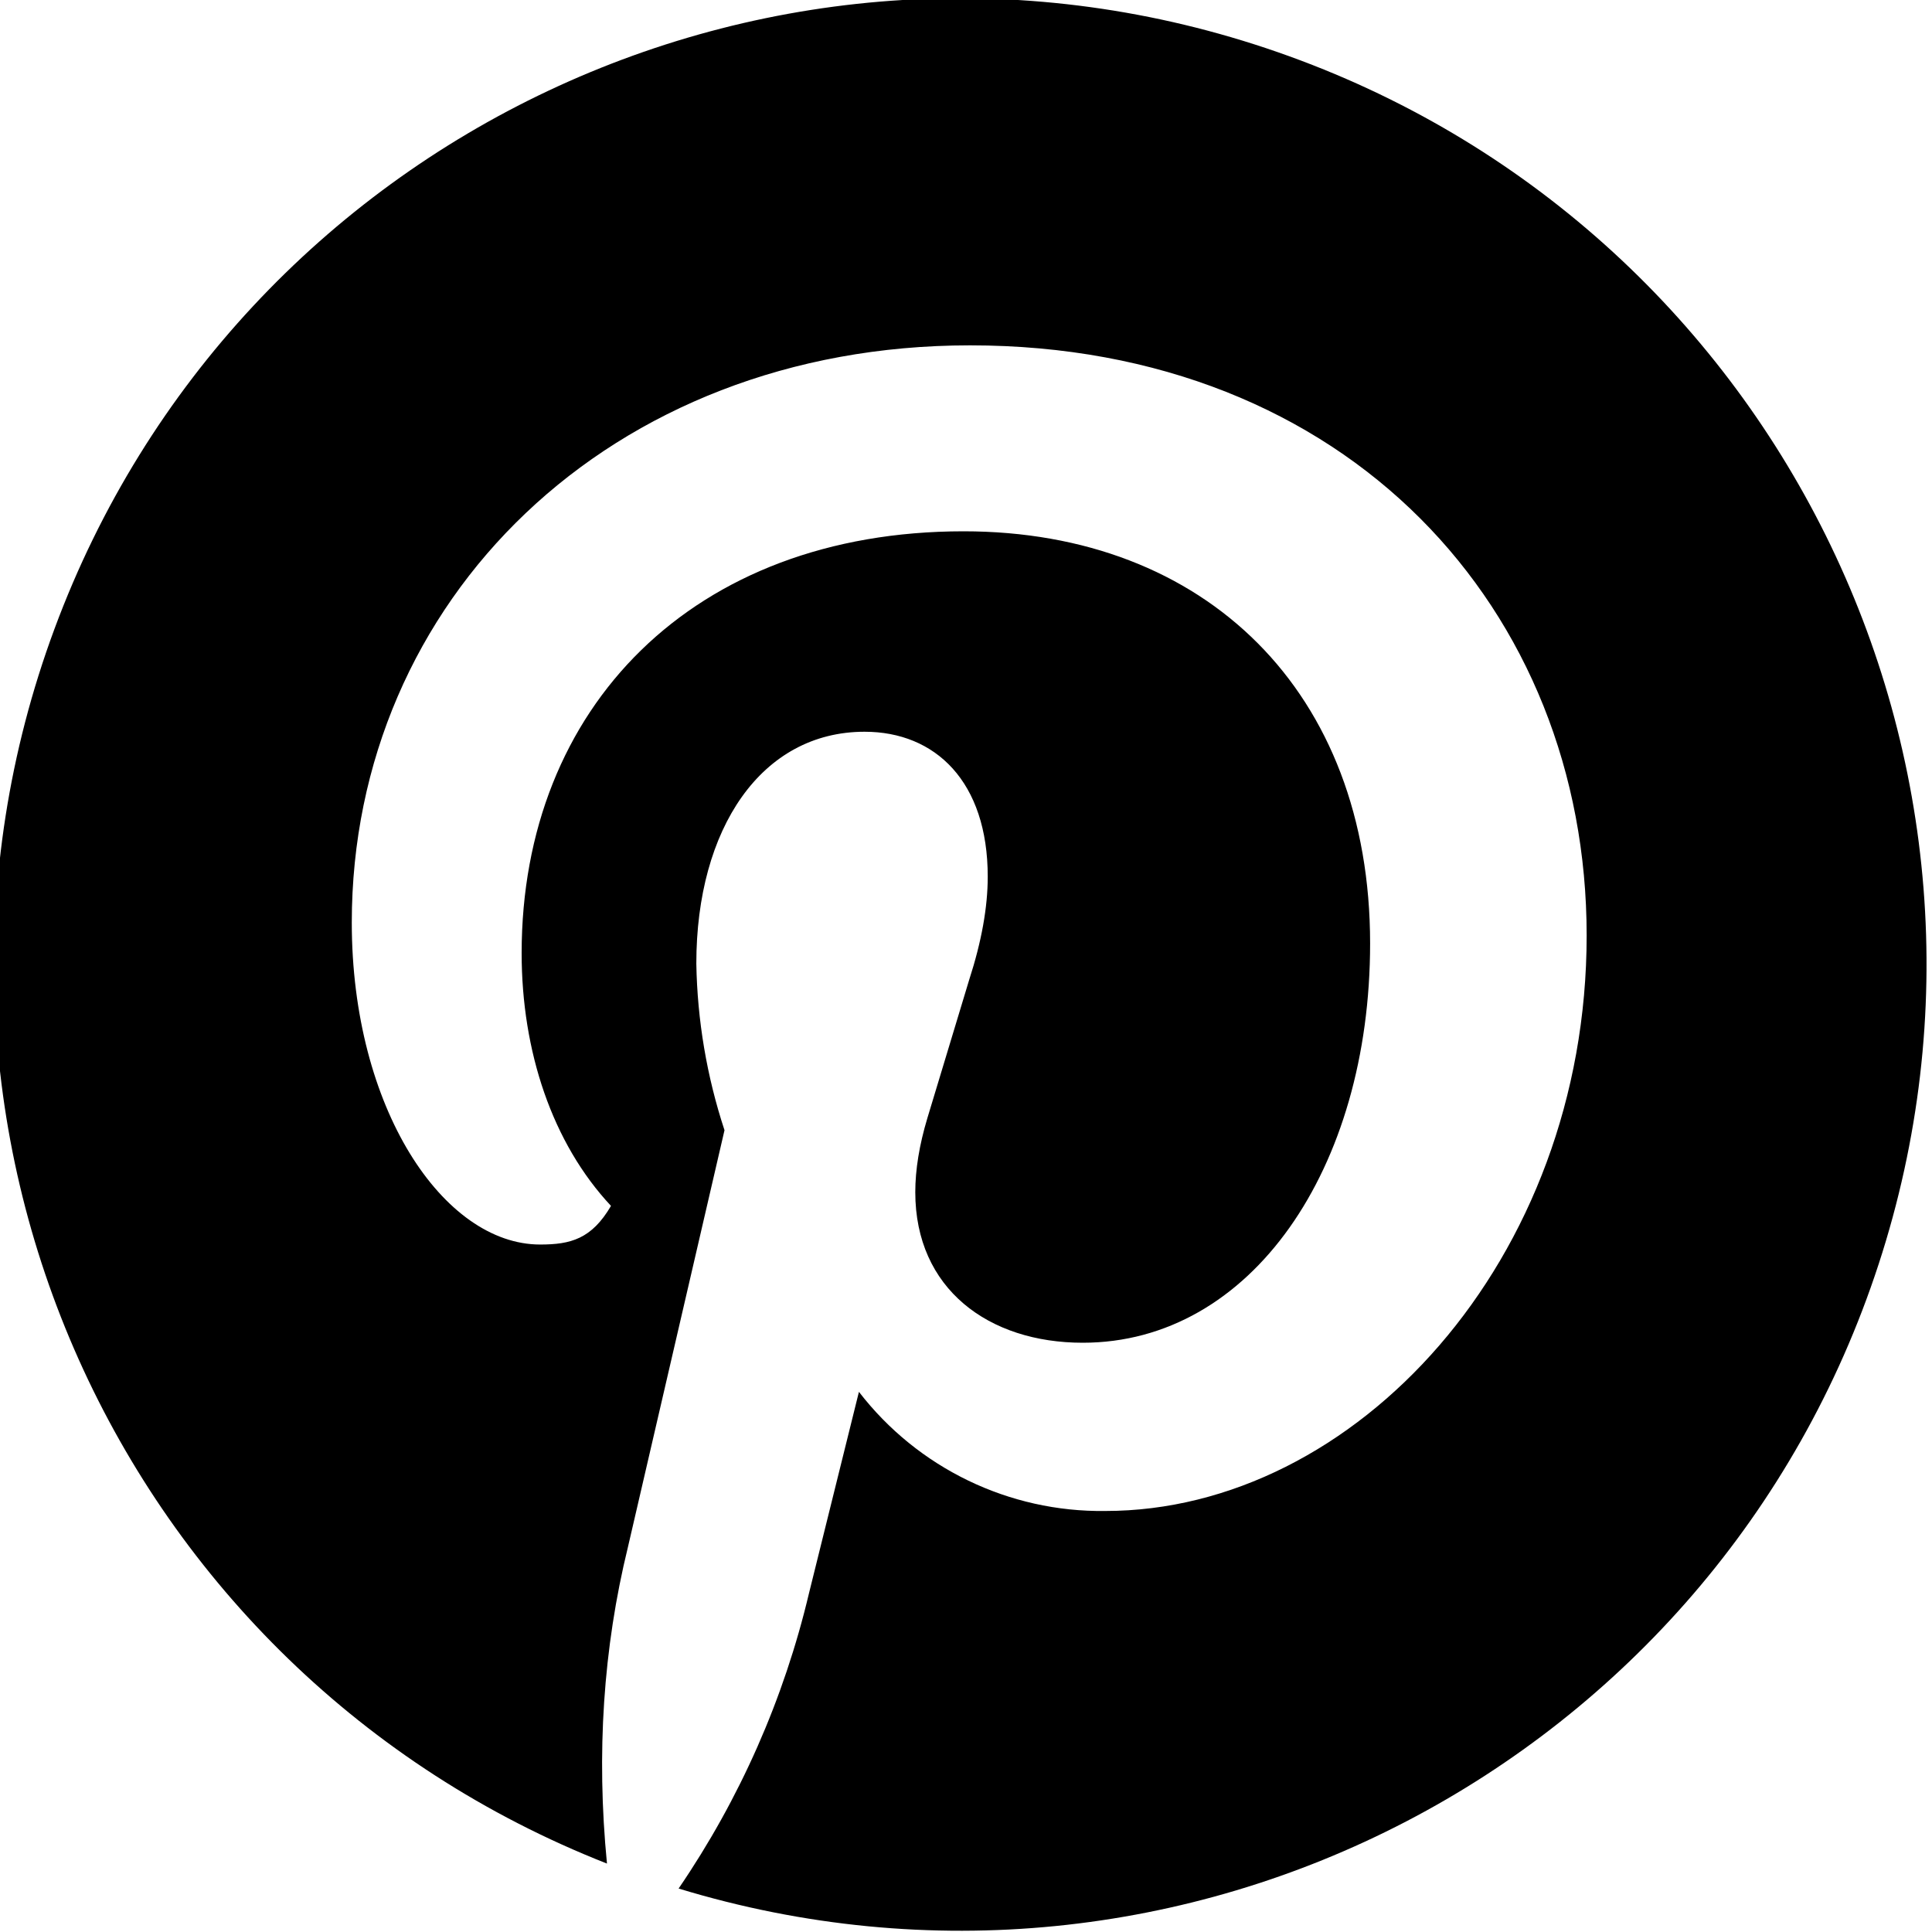
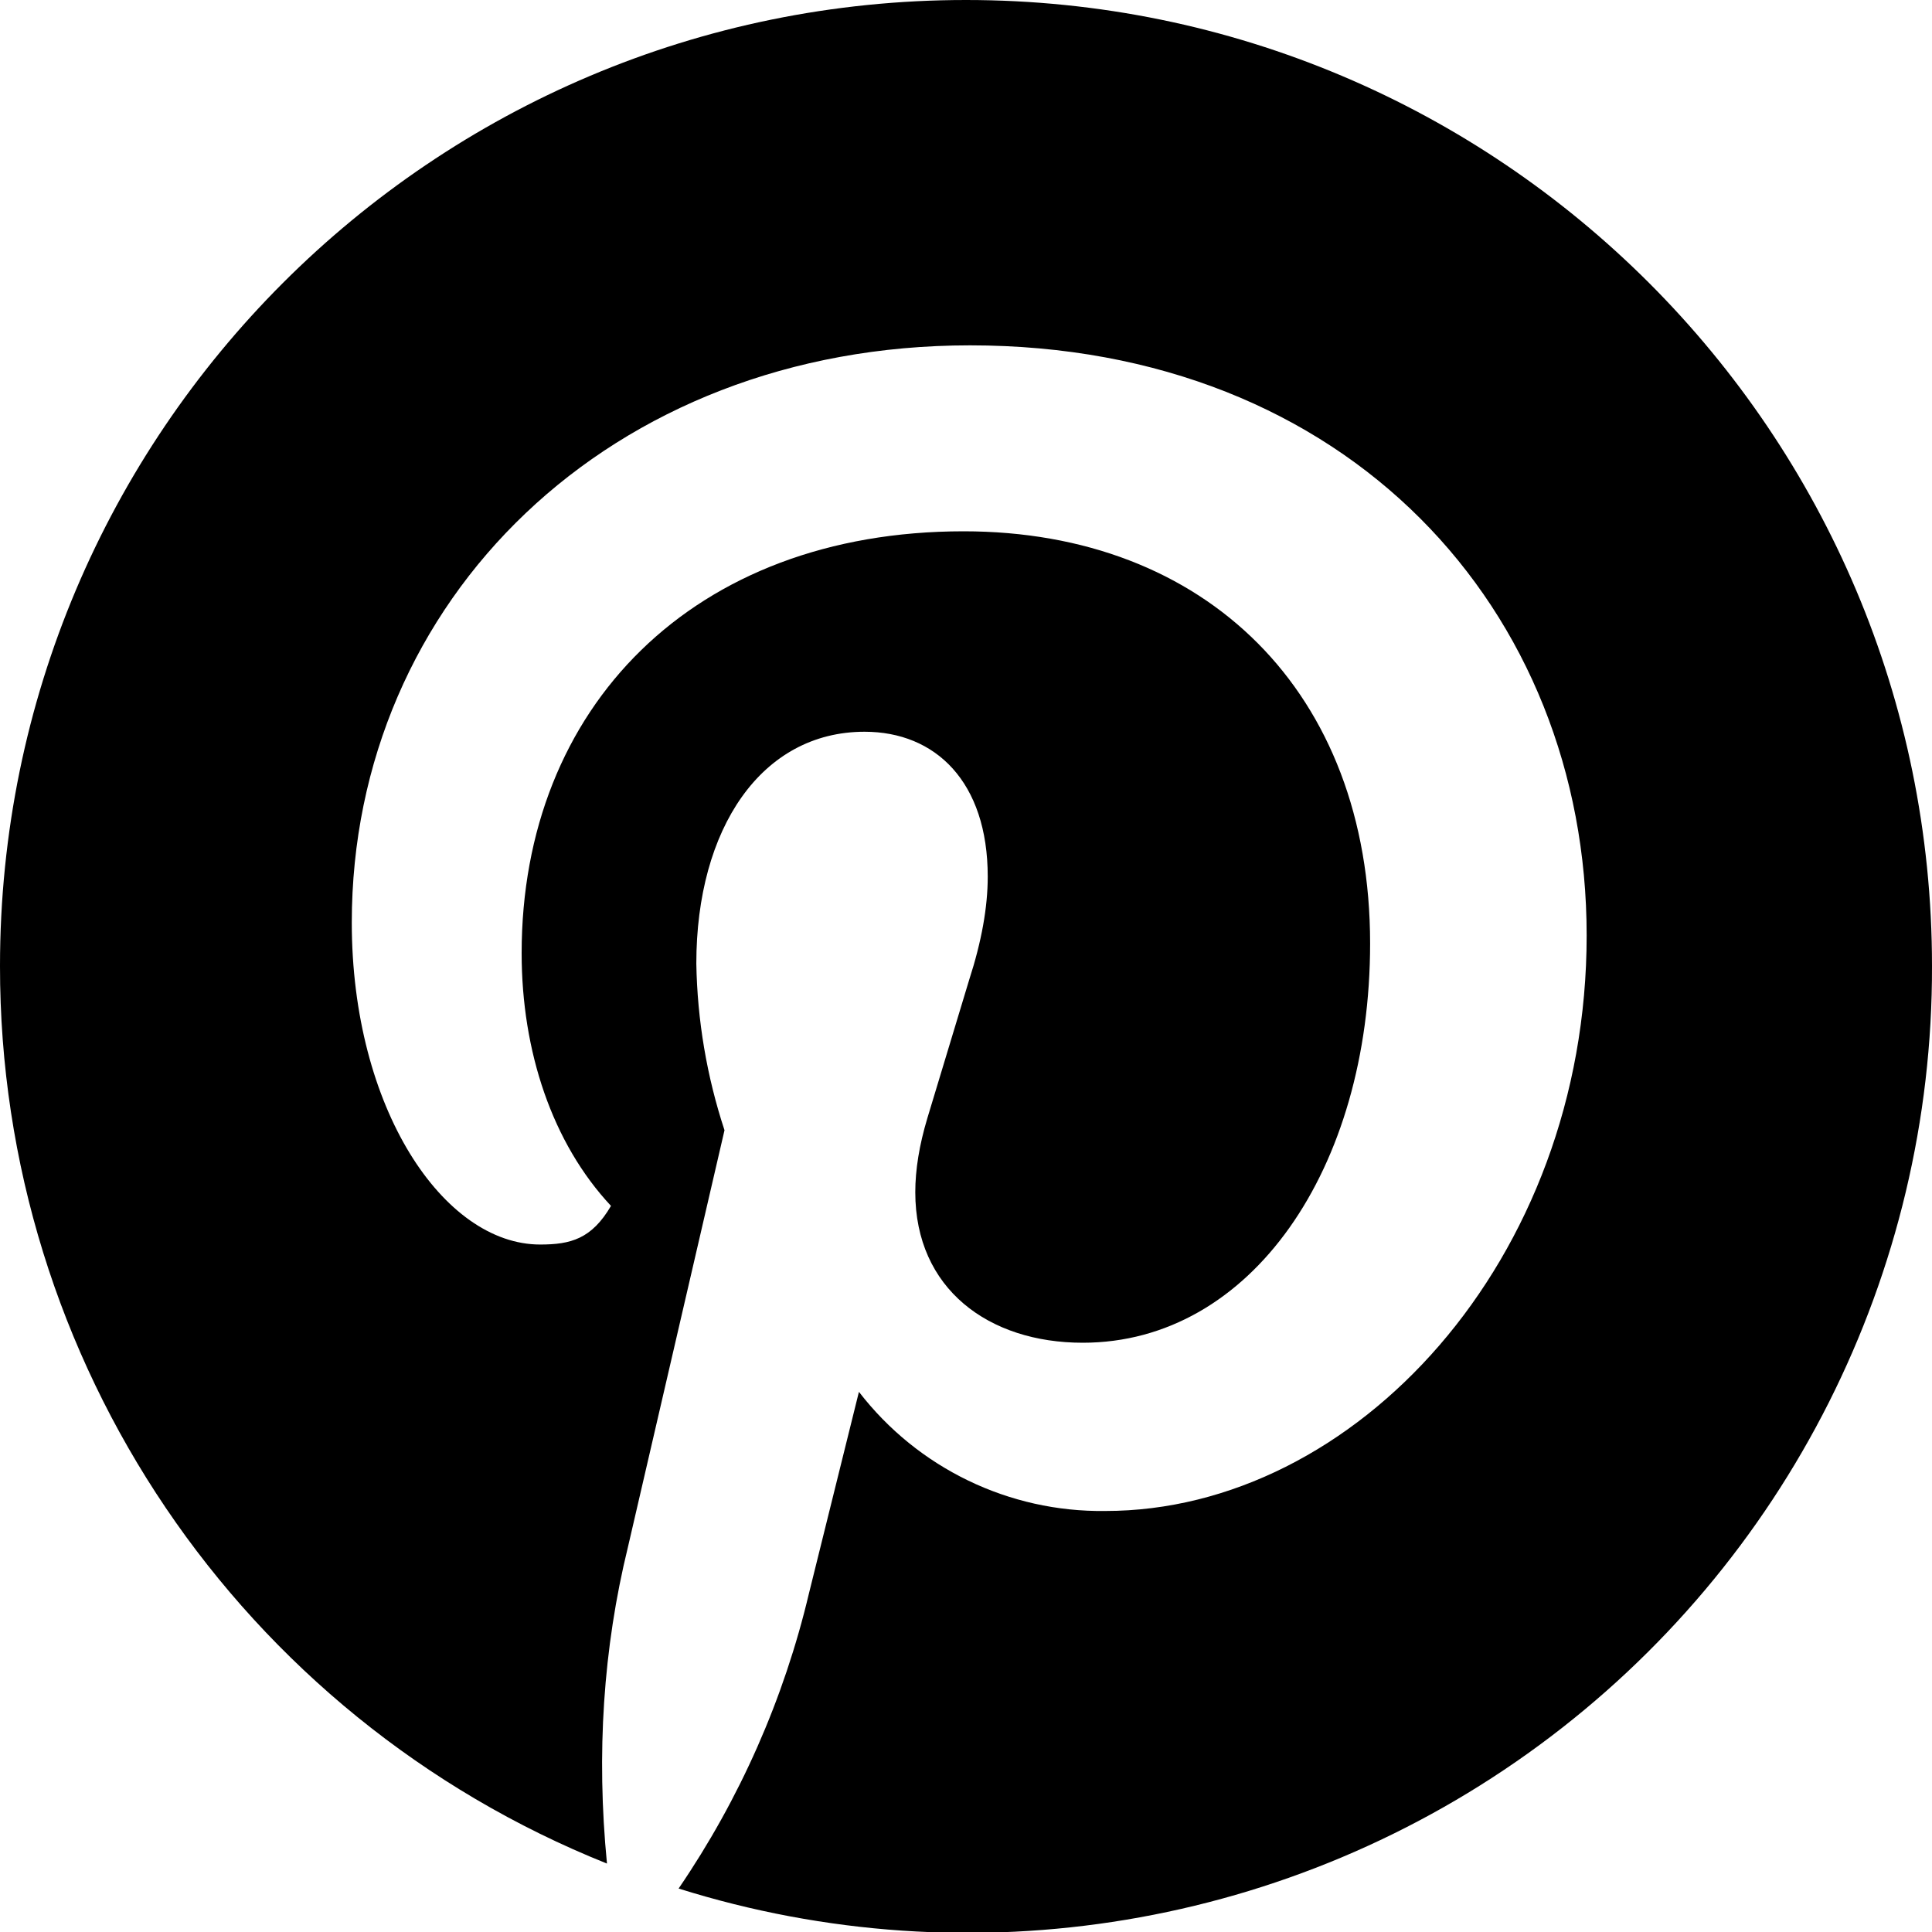
<svg xmlns="http://www.w3.org/2000/svg" width="24" height="24">
-   <path d="M7.54 23.15q-.2-2.05.26-3.93L9 14.04a7 7 0 0 1-.35-2.07c0-1.68.81-2.88 2.09-2.88.88 0 1.53.62 1.53 1.8q0 .57-.23 1.28l-.52 1.72q-.15.5-.15.92c0 1.2.91 1.87 2.08 1.87 2.09 0 3.57-2.16 3.57-4.96 0-3.12-2.04-5.12-5.05-5.12-3.36 0-5.49 2.19-5.49 5.24 0 1.22.38 2.36 1.11 3.14-.24.41-.5.48-.88.48-1.2 0-2.34-1.69-2.34-4 0-4 3.2-7.17 7.68-7.17 4.7 0 7.66 3.29 7.66 7.33s-2.88 7.15-5.98 7.15a3.8 3.8 0 0 1-3.06-1.48l-.62 2.5a11 11 0 0 1-1.62 3.67 12 12 0 1 0-.89-.31" />
+   <path d="M7.54 23.15q-.2-2.05.26-3.93L9 14.04a7 7 0 0 1-.35-2.07c0-1.68.81-2.88 2.09-2.88.88 0 1.53.62 1.53 1.8q0 .57-.23 1.28l-.52 1.72q-.15.5-.15.92c0 1.2.91 1.87 2.08 1.87 2.09 0 3.57-2.16 3.57-4.96 0-3.12-2.04-5.12-5.05-5.12-3.36 0-5.49 2.19-5.49 5.24 0 1.22.38 2.36 1.11 3.14-.24.41-.5.48-.88.48-1.2 0-2.34-1.69-2.34-4 0-4 3.2-7.17 7.68-7.17 4.7 0 7.66 3.29 7.66 7.33s-2.88 7.15-5.98 7.15a3.8 3.8 0 0 1-3.06-1.48l-.62 2.5a11 11 0 0 1-1.62 3.67A11.98 11.98 0 0 0 24 12a11.99 11.99 0 1 0-24 0 12 12 0 0 0 7.54 11.15" />
</svg>
